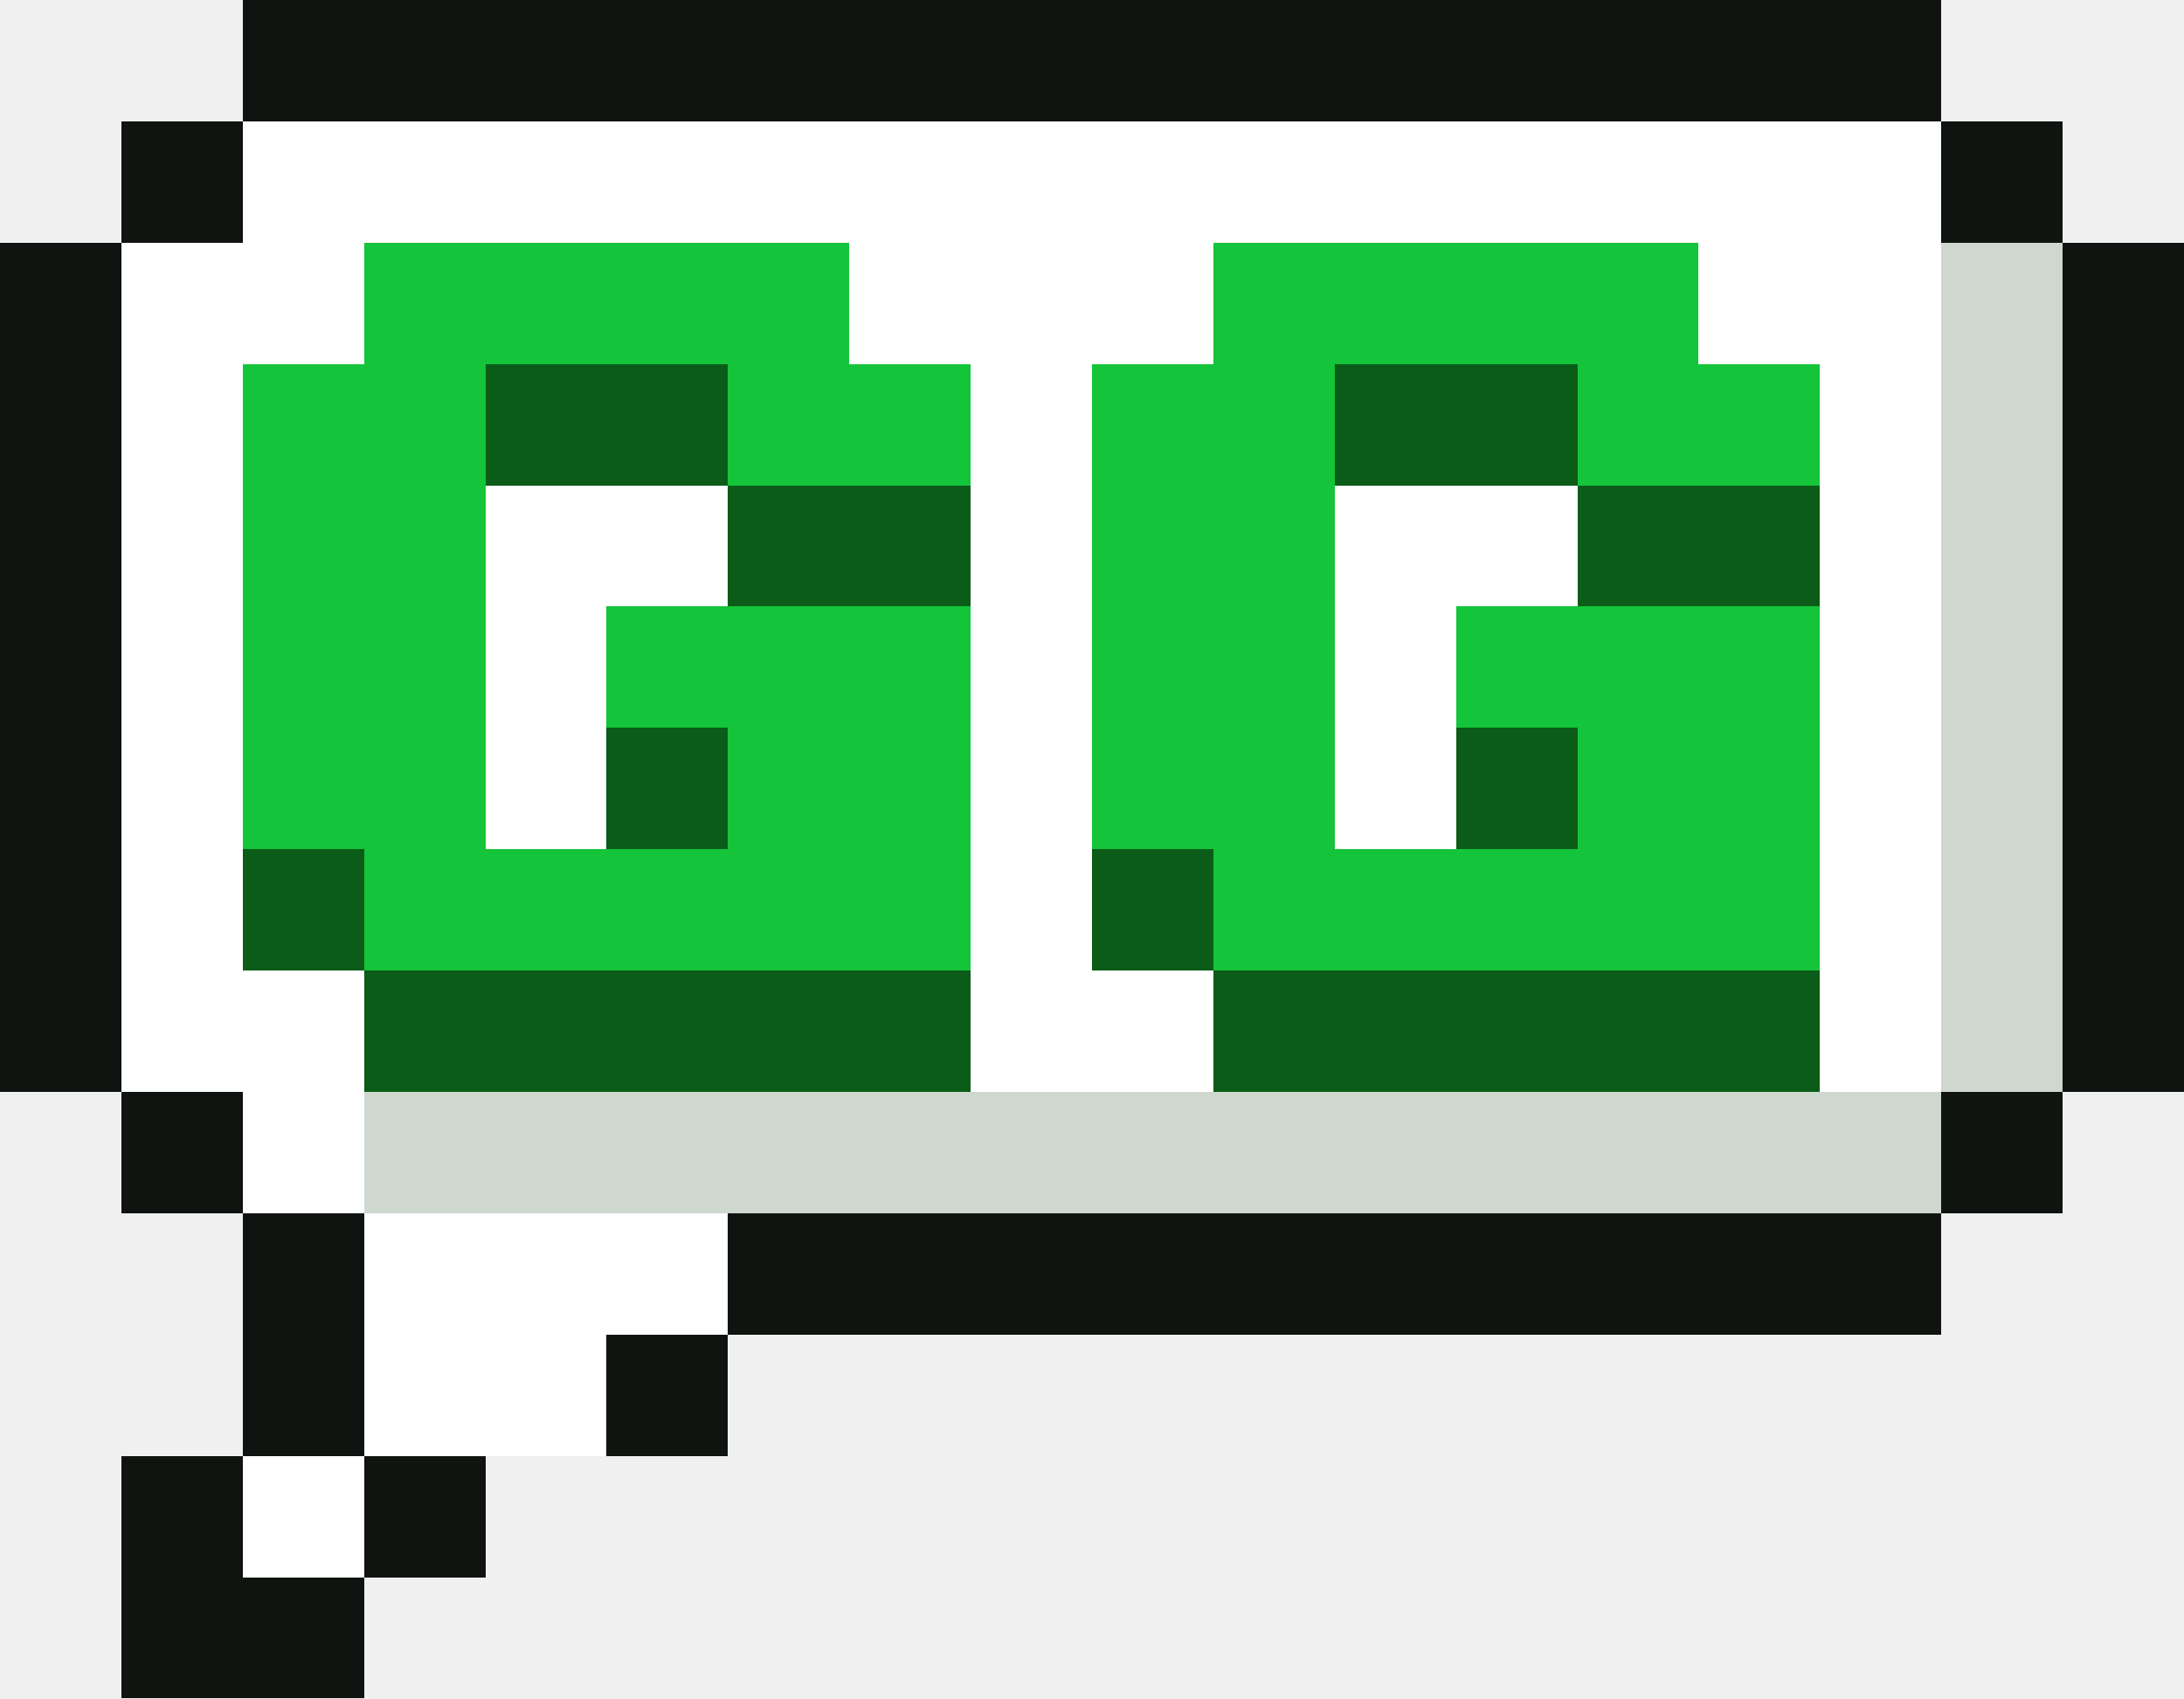
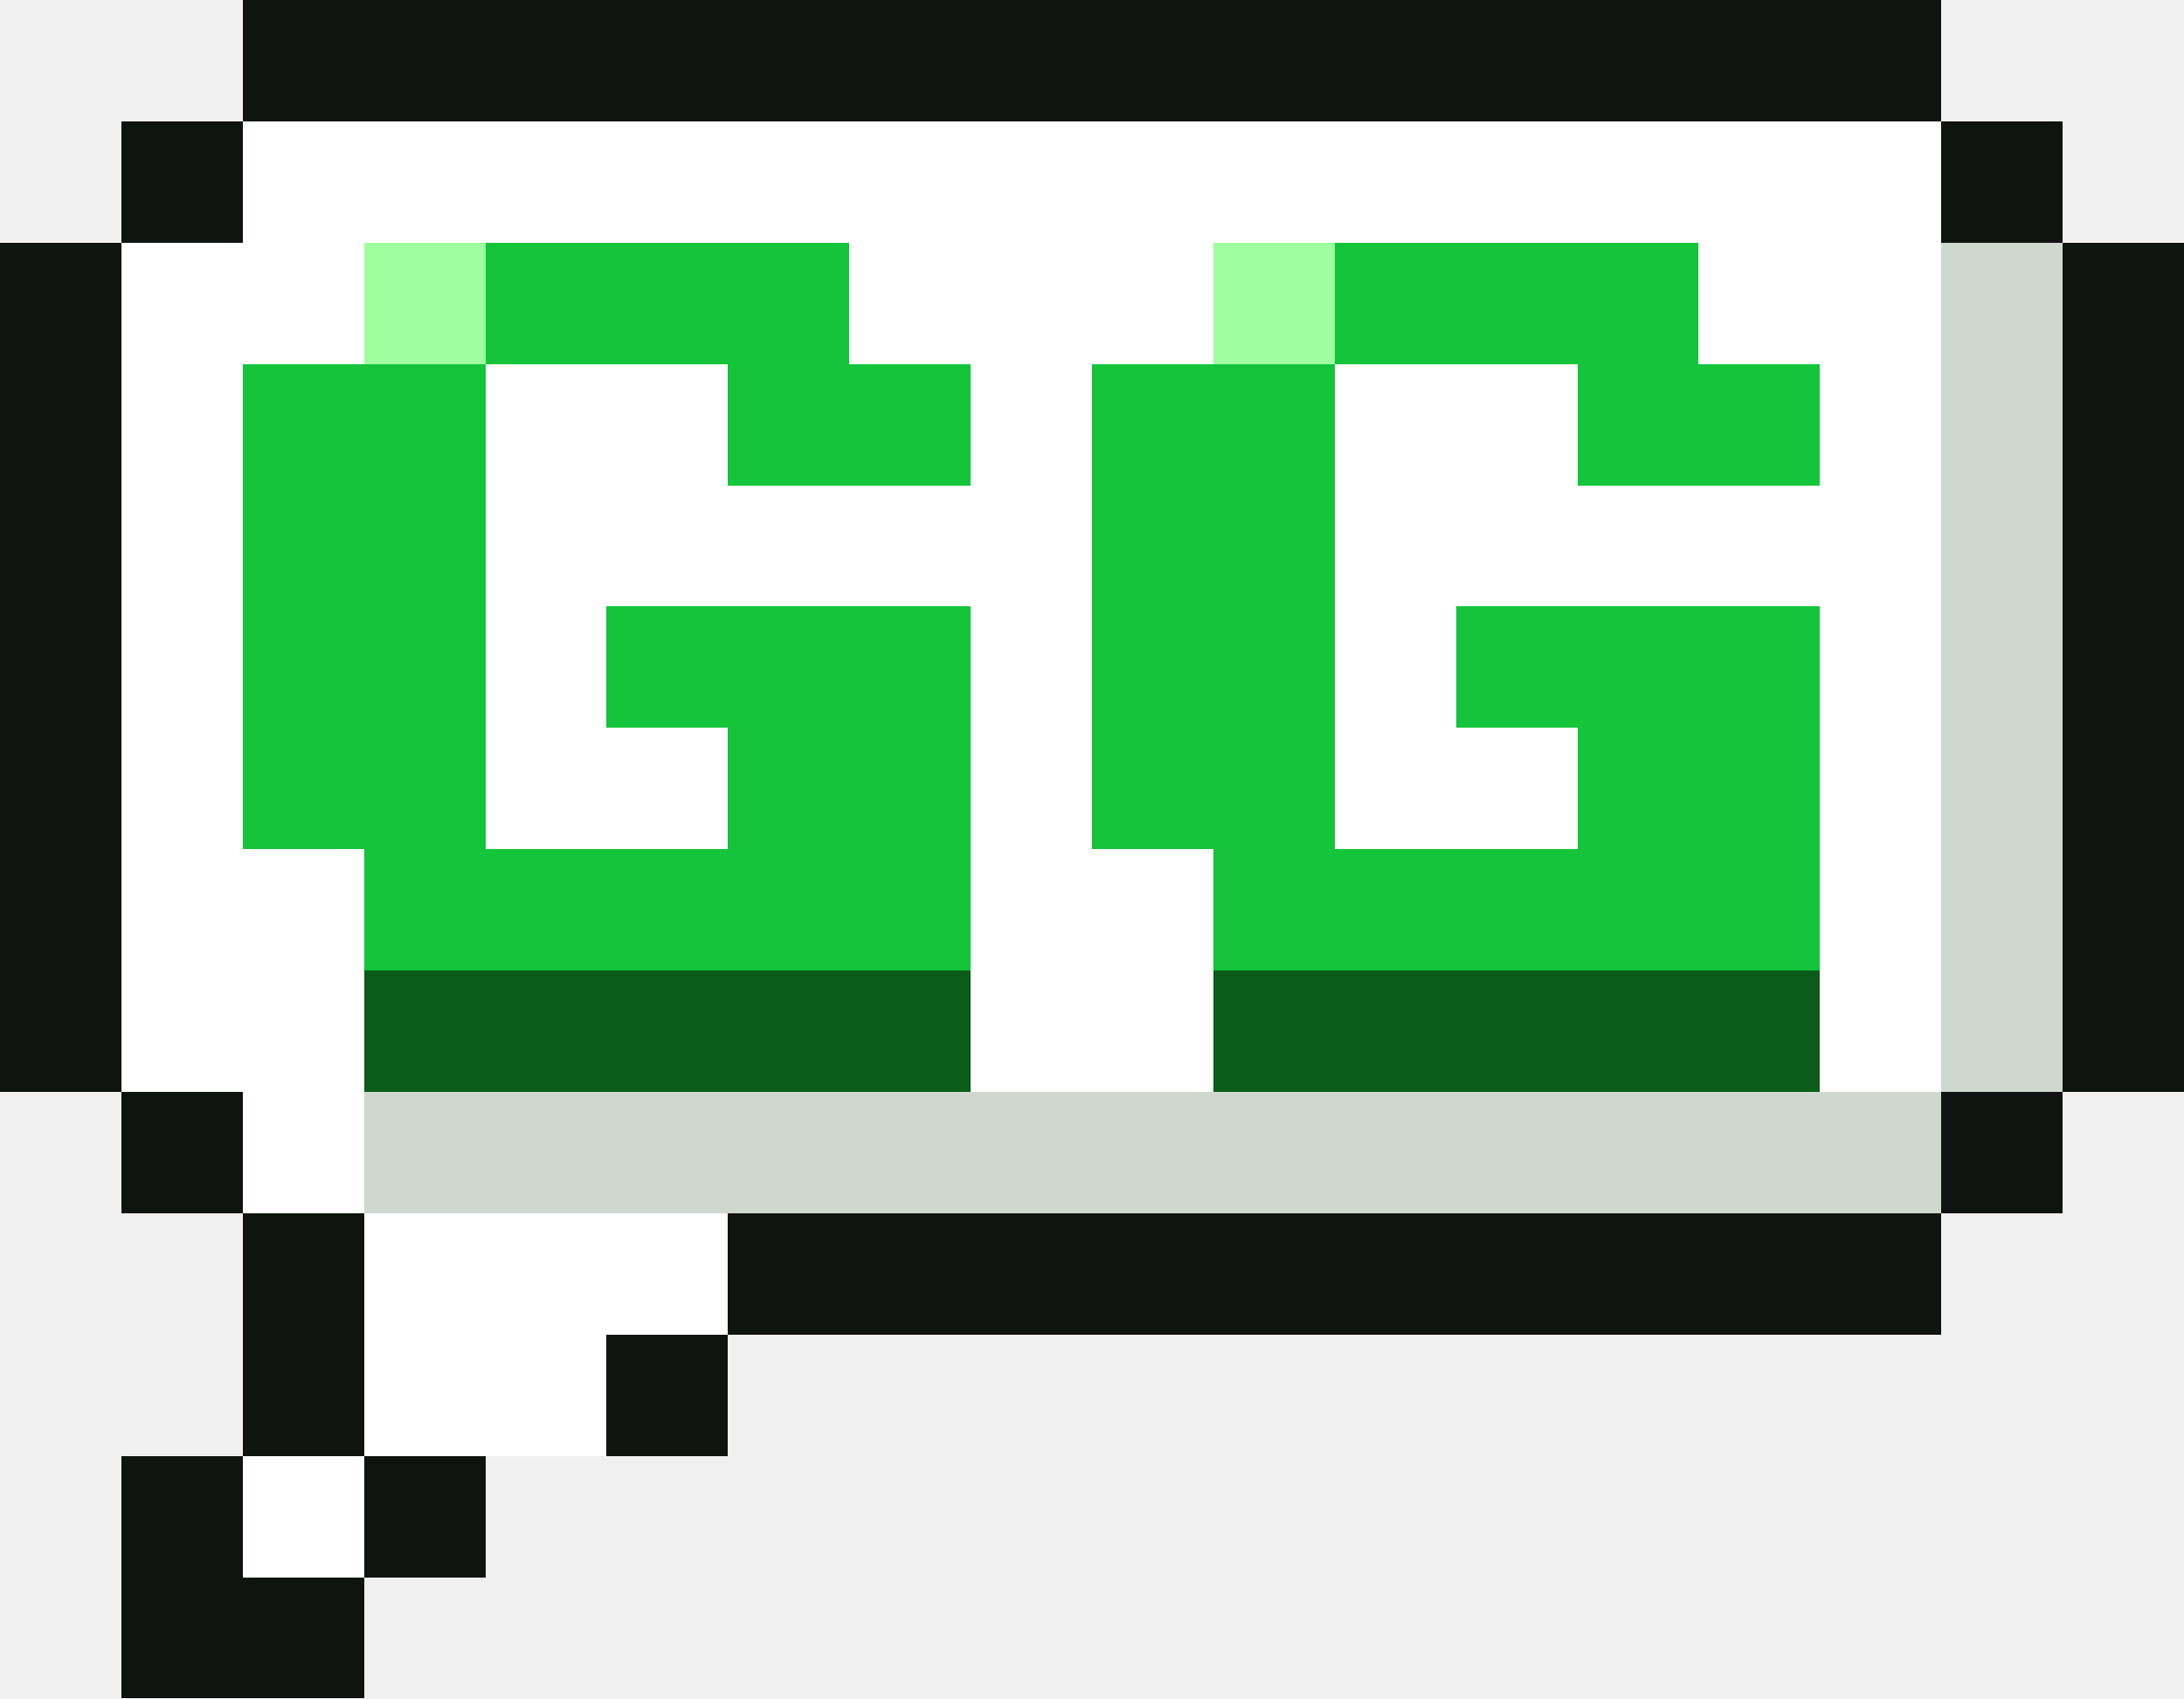
<svg xmlns="http://www.w3.org/2000/svg" viewBox="0 0 18 14" shape-rendering="crispEdges">
  <path fill="#101410" d="M2 0h14v1h-14zM1 1h1v1h-1zM16 1h1v1h-1zM0 2h1v7h-1zM17 2h1v7h-1zM1 9h1v1h-1zM16 9h1v1h-1zM6 10h10v1h-10zM2 10h1v2h-1zM5 11h1v1h-1zM1 12h1v1h-1zM3 12h1v1h-1zM1 13h2v1h-2z" />
-   <path fill="#ffffff" d="M2 1h14v1h-14zM1 2h2v1h-2zM7 2h3v1h-3zM14 2h2v1h-2zM4 4h2v1h-2zM11 4h2v1h-2zM4 5h1v2h-1zM11 5h1v2h-1zM1 3h1v5h-1zM8 3h1v5h-1zM1 8h2v1h-2zM8 8h2v1h-2zM15 3h1v6h-1zM2 9h1v1h-1zM3 10h3v1h-3zM3 11h2v1h-2zM2 12h1v1h-1z" />
+   <path fill="#ffffff" d="M2 1h14v1h-14zM1 2h2v1h-2zM7 2h3v1h-3zM14 2h2v1h-2zM4 3h2v1h-2zM8 3h1v1h-1zM11 3h2v1h-2zM15 3h1v1h-1zM4 4h5v1h-5zM11 4h5v1h-5zM4 5h1v1h-1zM11 5h1v1h-1zM1 3h1v4h-1zM4 6h2v1h-2zM8 5h1v2h-1zM11 6h2v1h-2zM1 7h2v2h-2zM8 7h2v2h-2zM15 5h1v4h-1zM2 9h1v1h-1zM3 10h3v1h-3zM3 11h2v1h-2zM2 12h1v1h-1z" />
  <path fill="#cfd8cf" d="M16 2h1v7h-1zM3 9h13v1h-13z" />
-   <path fill="#14c43a" d="M3 2h4v1h-4zM10 2h4v1h-4zM6 3h2v1h-2zM13 3h2v1h-2zM5 5h3v1h-3zM12 5h3v1h-3zM2 3h2v4h-2zM6 6h2v1h-2zM9 3h2v4h-2zM13 6h2v1h-2zM3 7h5v1h-5zM10 7h5v1h-5z" />
-   <path fill="#0a5c18" d="M4 3h2v1h-2zM11 3h2v1h-2zM6 4h2v1h-2zM13 4h2v1h-2zM5 6h1v1h-1zM12 6h1v1h-1zM2 7h1v1h-1zM9 7h1v1h-1zM3 8h5v1h-5zM10 8h5v1h-5z" />
+   <path fill="#14c43a" d="M4 2h3v1h-3zM11 2h3v1h-3zM6 3h2v1h-2zM13 3h2v1h-2zM5 5h3v1h-3zM12 5h3v1h-3zM2 3h2v4h-2zM6 6h2v1h-2zM9 3h2v4h-2zM13 6h2v1h-2zM3 7h5v1h-5zM10 7h5v1h-5z" />
+   <path fill="#9dff9d" d="M3 2h1v1h-1zM10 2h1v1h-1z" />
+   <path fill="#0a5c18" d="M3 8h5v1h-5zM10 8h5v1h-5z" />
</svg>
